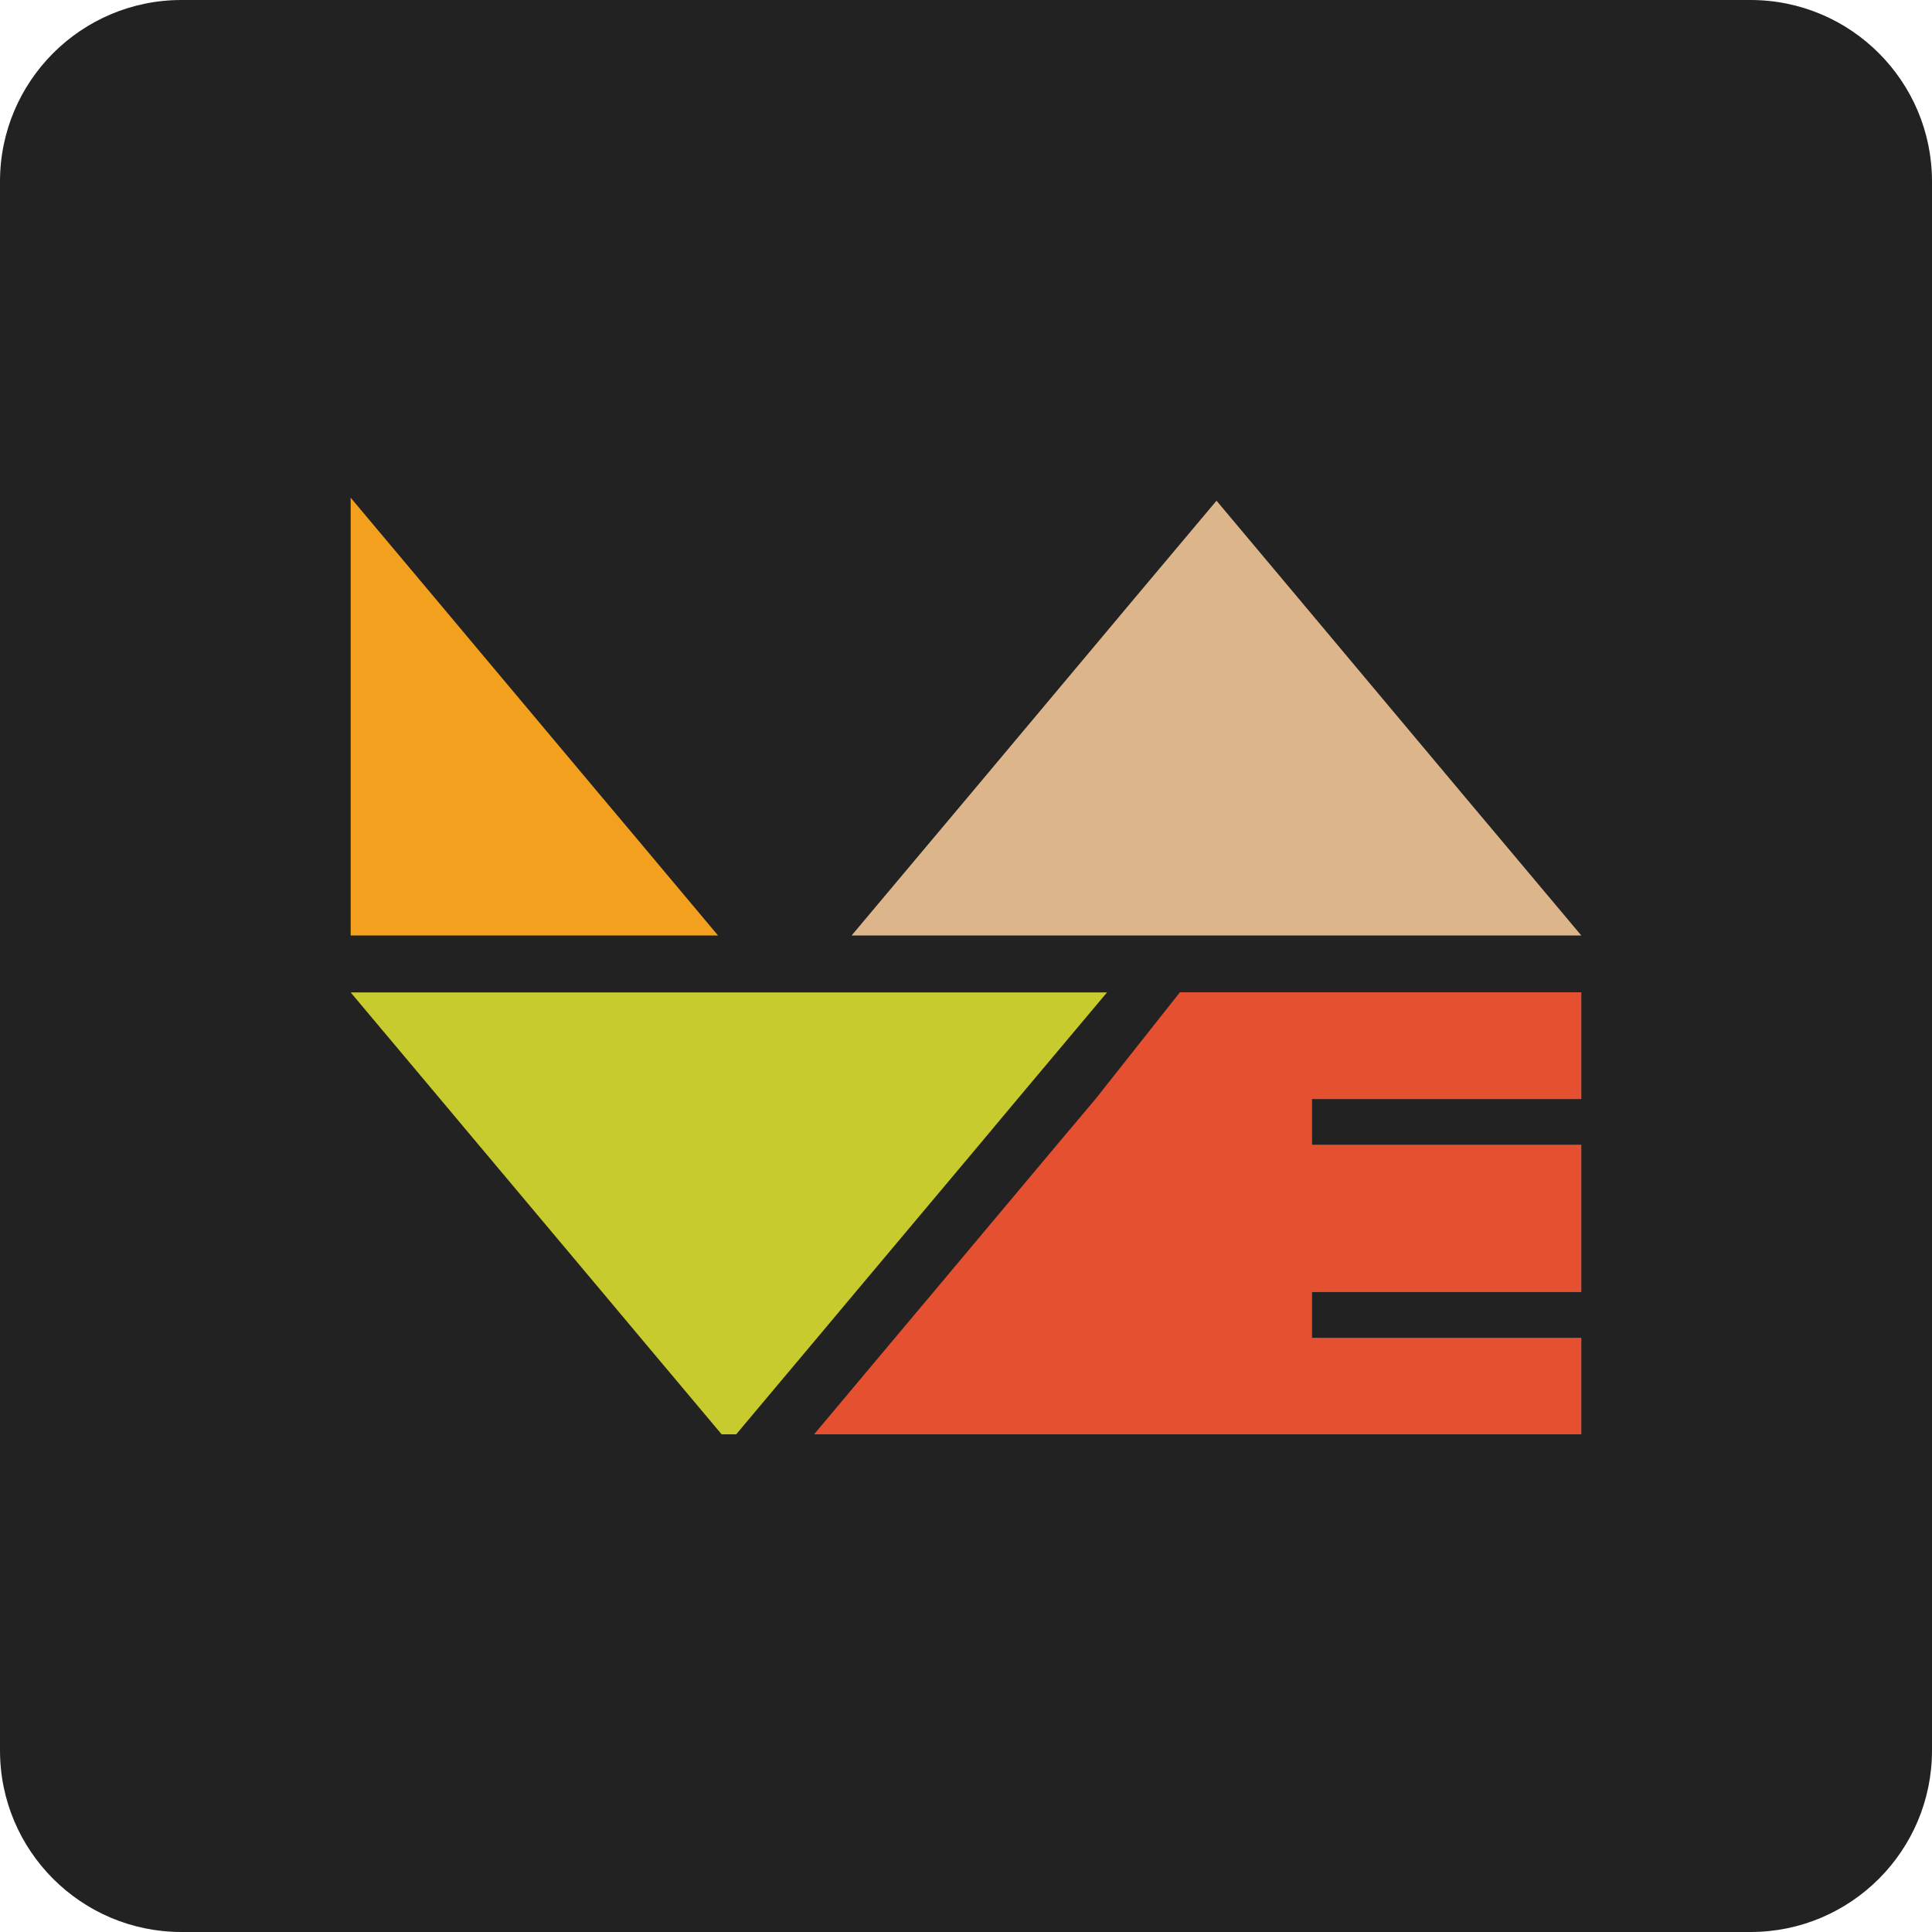
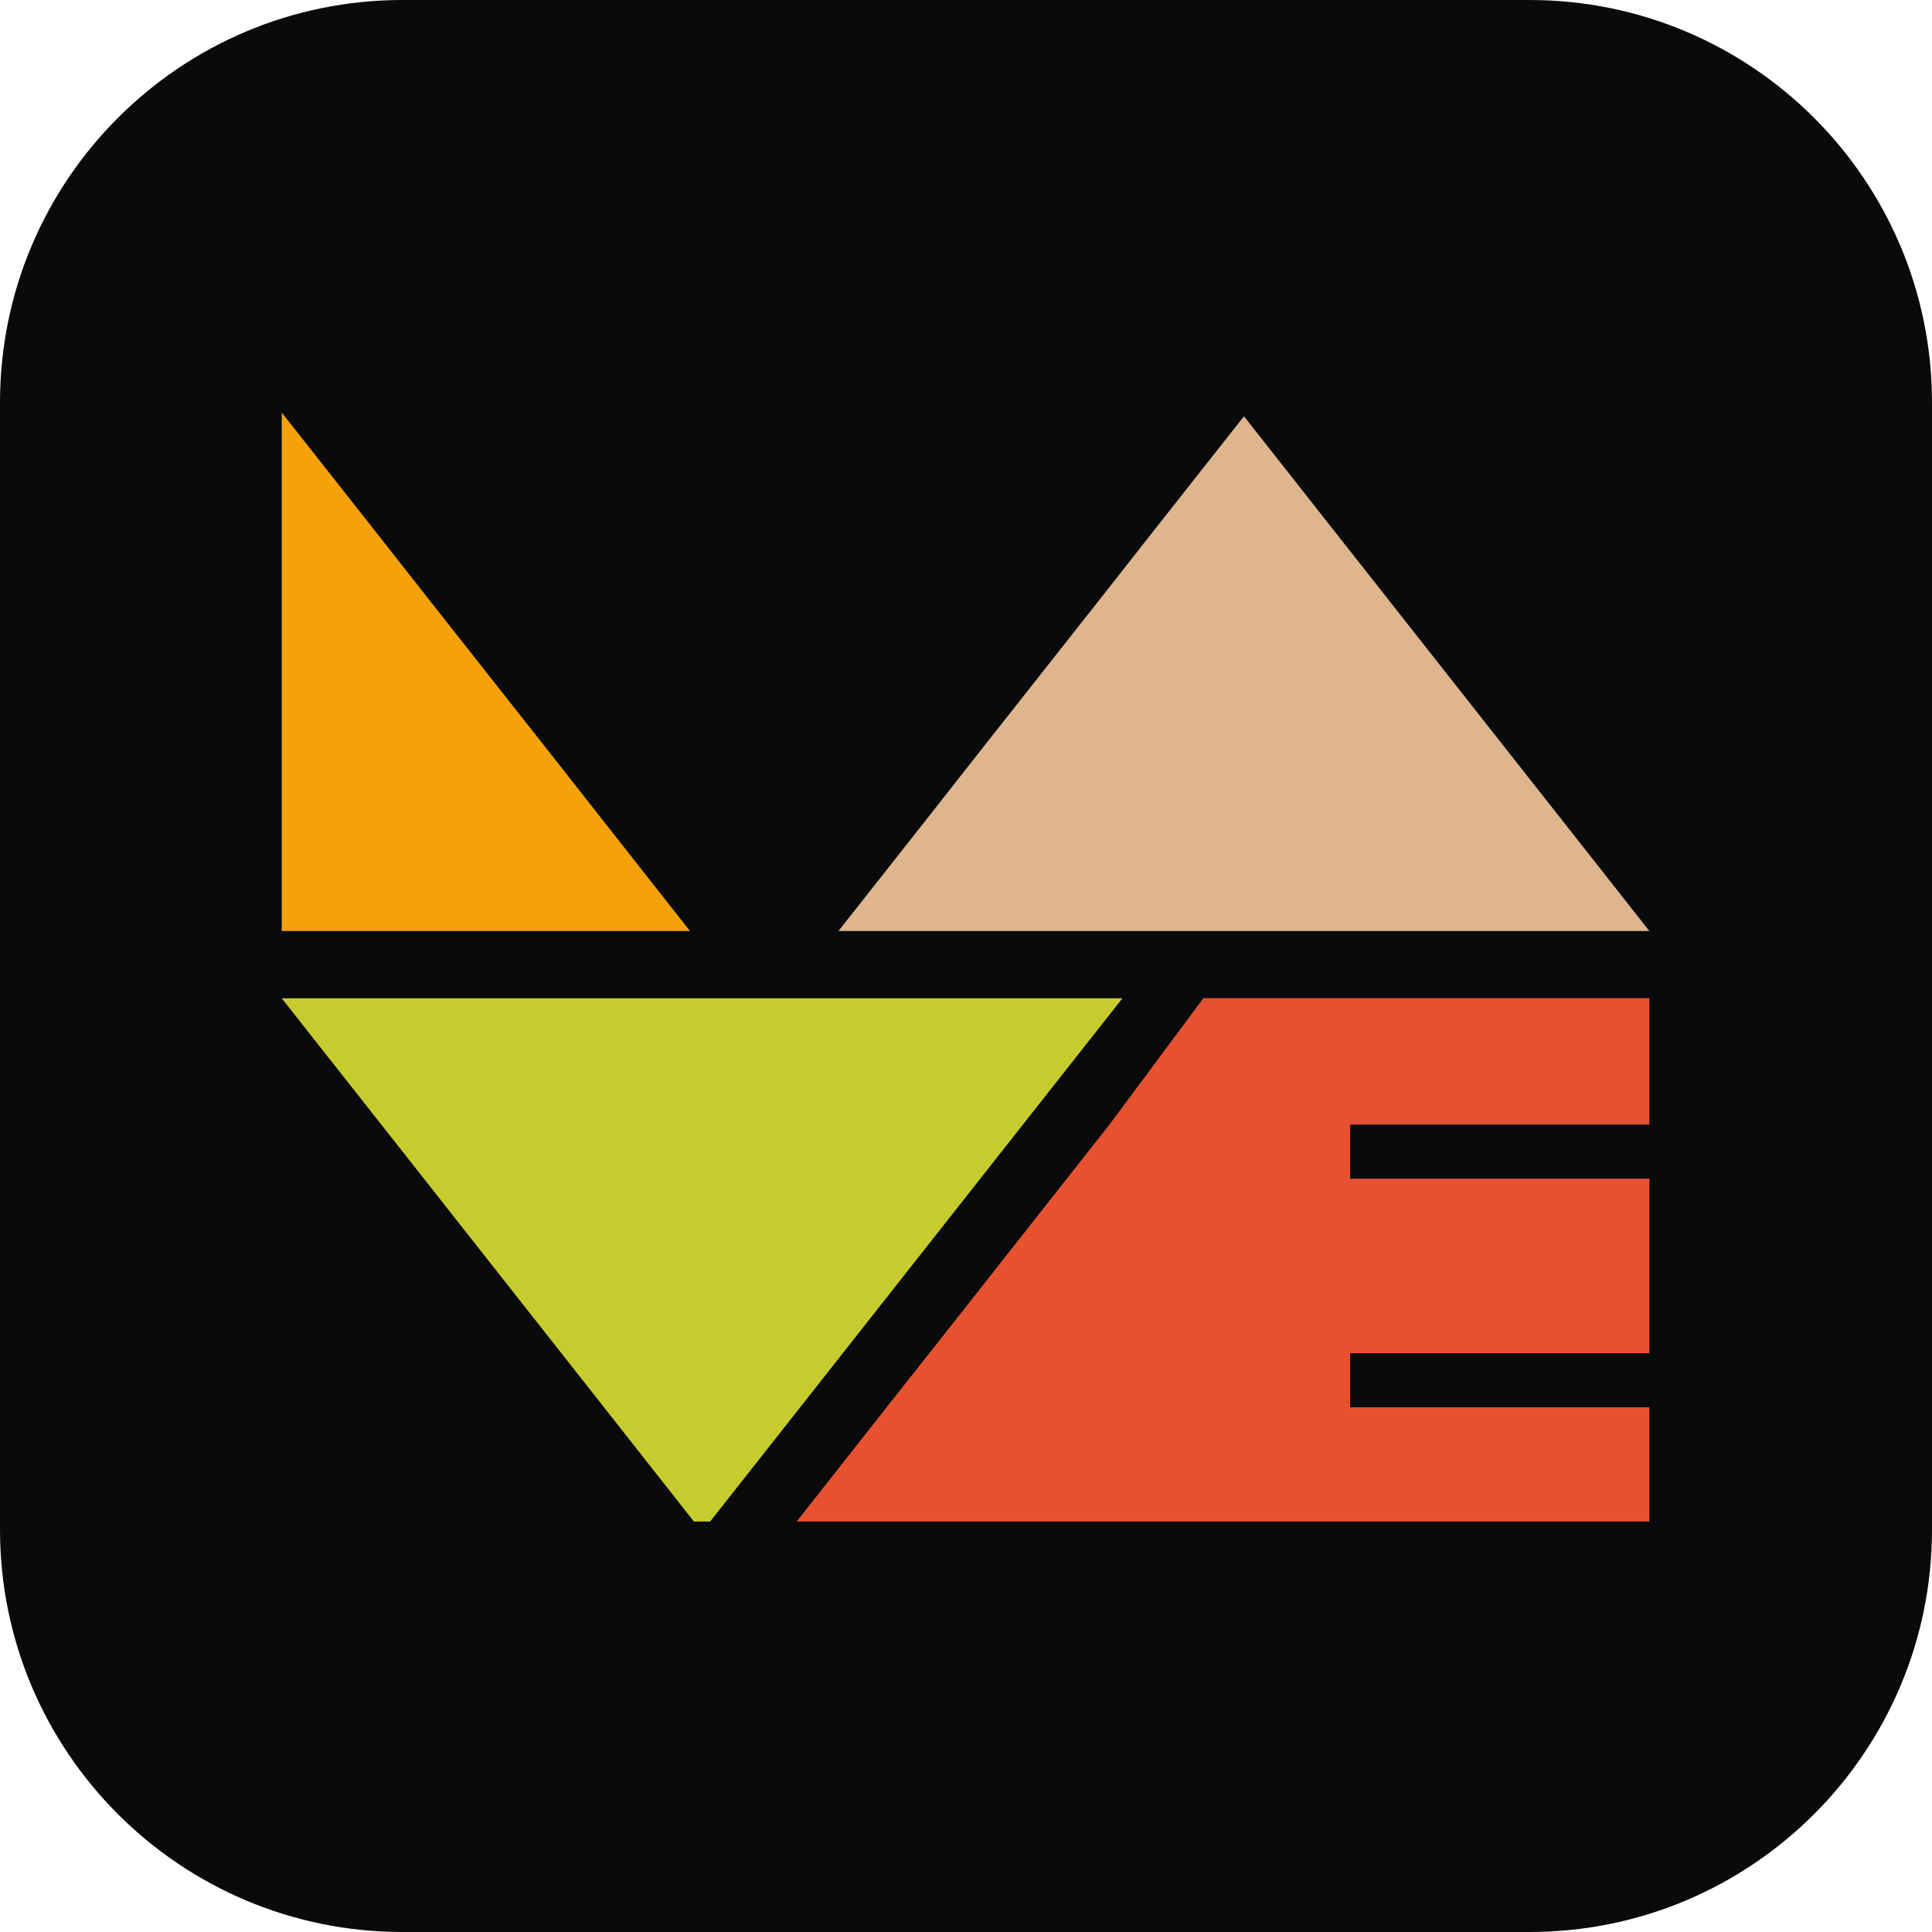
- <svg xmlns="http://www.w3.org/2000/svg" id="Layer_2" data-name="Layer 2" viewBox="0 0 180 180">
-   <defs>
-     <style>
-       .cls-1 {
-         fill: #e55130;
-       }
- 
-       .cls-2 {
-         fill: #232222;
-       }
- 
-       .cls-3 {
-         fill: #dcb58a;
-       }
- 
-       .cls-4 {
-         fill: #f2a01e;
-       }
- 
-       .cls-5 {
-         fill: #c7cb2d;
-       }
-     </style>
-   </defs>
-   <g id="Layer_2-2" data-name="Layer 2">
-     <g>
-       <rect class="cls-2" width="180" height="180" rx="16.91" ry="16.91" />
-       <g id="Layer_1-2" data-name="Layer 1-2">
-         <g>
-           <polygon class="cls-5" points="103.14 92.46 94.8 102.39 91.23 106.66 79.71 120.38 76.14 124.64 68.59 133.63 67.23 133.63 59.68 124.64 56.11 120.38 44.59 106.66 41.01 102.39 32.67 92.46 103.14 92.46" />
-           <polygon class="cls-3" points="147.33 87.16 79.34 87.16 86.89 78.17 90.47 73.91 101.98 60.18 105.55 55.92 113.34 46.65 121.12 55.92 124.69 60.18 136.2 73.91 139.78 78.17 147.33 87.16" />
-           <polygon class="cls-4" points="66.9 87.16 32.67 87.16 32.67 46.37 40.69 55.92 44.26 60.18 55.78 73.91 59.36 78.17 66.9 87.16" />
-           <polygon class="cls-1" points="109.93 92.45 147.33 92.45 147.33 102.4 122.24 102.4 122.24 106.65 147.33 106.65 147.33 120.38 122.24 120.38 122.24 124.64 147.33 124.64 147.33 133.63 75.85 133.63 83.39 124.64 86.97 120.38 98.48 106.65 102.06 102.4 109.93 92.45" />
-         </g>
-       </g>
-     </g>
+ <svg xmlns="http://www.w3.org/2000/svg" viewBox="0 0 192 192" width="192" height="192">
+   <rect width="192" height="192" rx="40" fill="#090a0c" />
+   <g transform="translate(28, 41) scale(1.68)">
+     <polygon points="49.73,34.65 43.84,42.12 41.32,45.32 33.19,55.64 30.67,58.84 25.34,65.60 24.38,65.60 19.06,58.84 16.54,55.64 8.41,45.32 5.89,42.12 0.00,34.65" fill="#c7cc2e" />
+     <polygon points="80.90,30.67 32.93,30.67 38.26,23.91 40.78,20.70 48.91,10.39 51.43,7.18 56.92,0.22 62.40,7.18 64.93,10.39 73.05,20.70 75.58,23.91" fill="#deb58c" />
+     <polygon points="24.15,30.67 0.00,30.67 0.00,0.00 5.66,7.18 8.18,10.39 16.31,20.70 18.83,23.91" fill="#f5a10a" />
+     <polygon points="54.52,34.64 80.90,34.64 80.90,42.12 63.20,42.12 63.20,45.32 80.90,45.32 80.90,55.64 63.20,55.64 63.20,58.84 80.90,58.84 80.90,65.60 30.46,65.60 35.78,58.84 38.31,55.64 46.44,45.32 48.96,42.12" fill="#e65230" />
  </g>
</svg>
